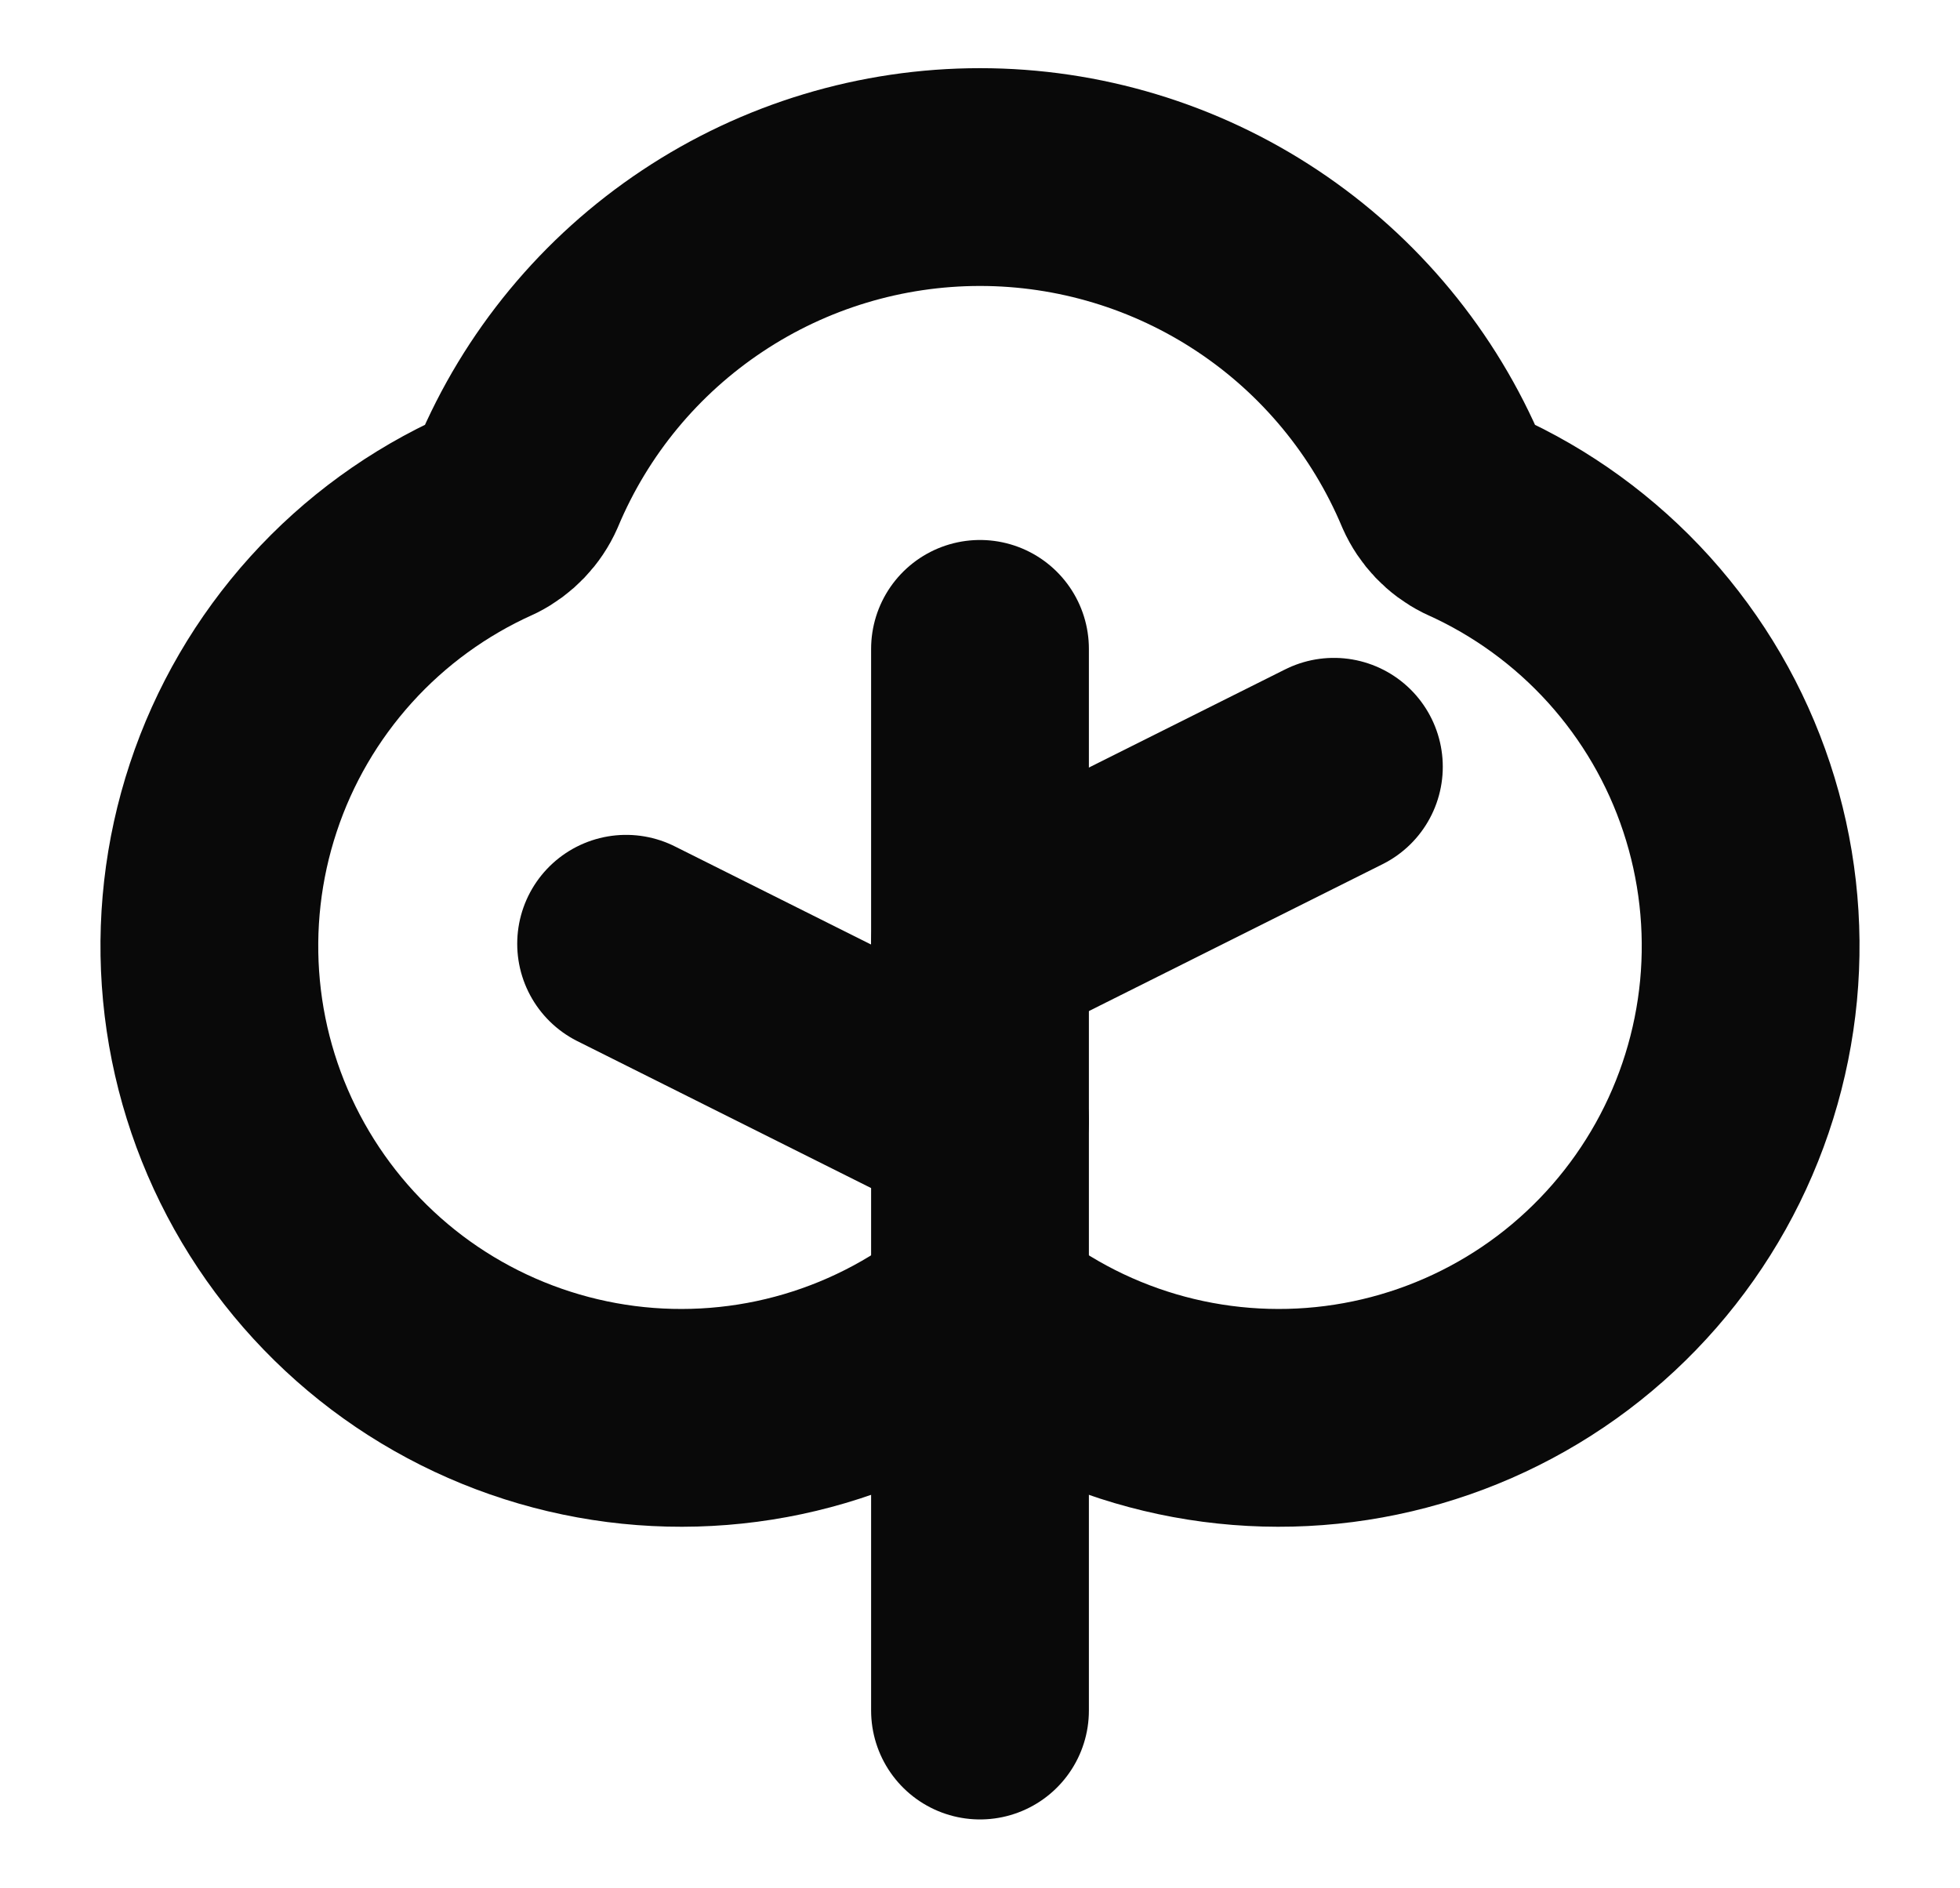
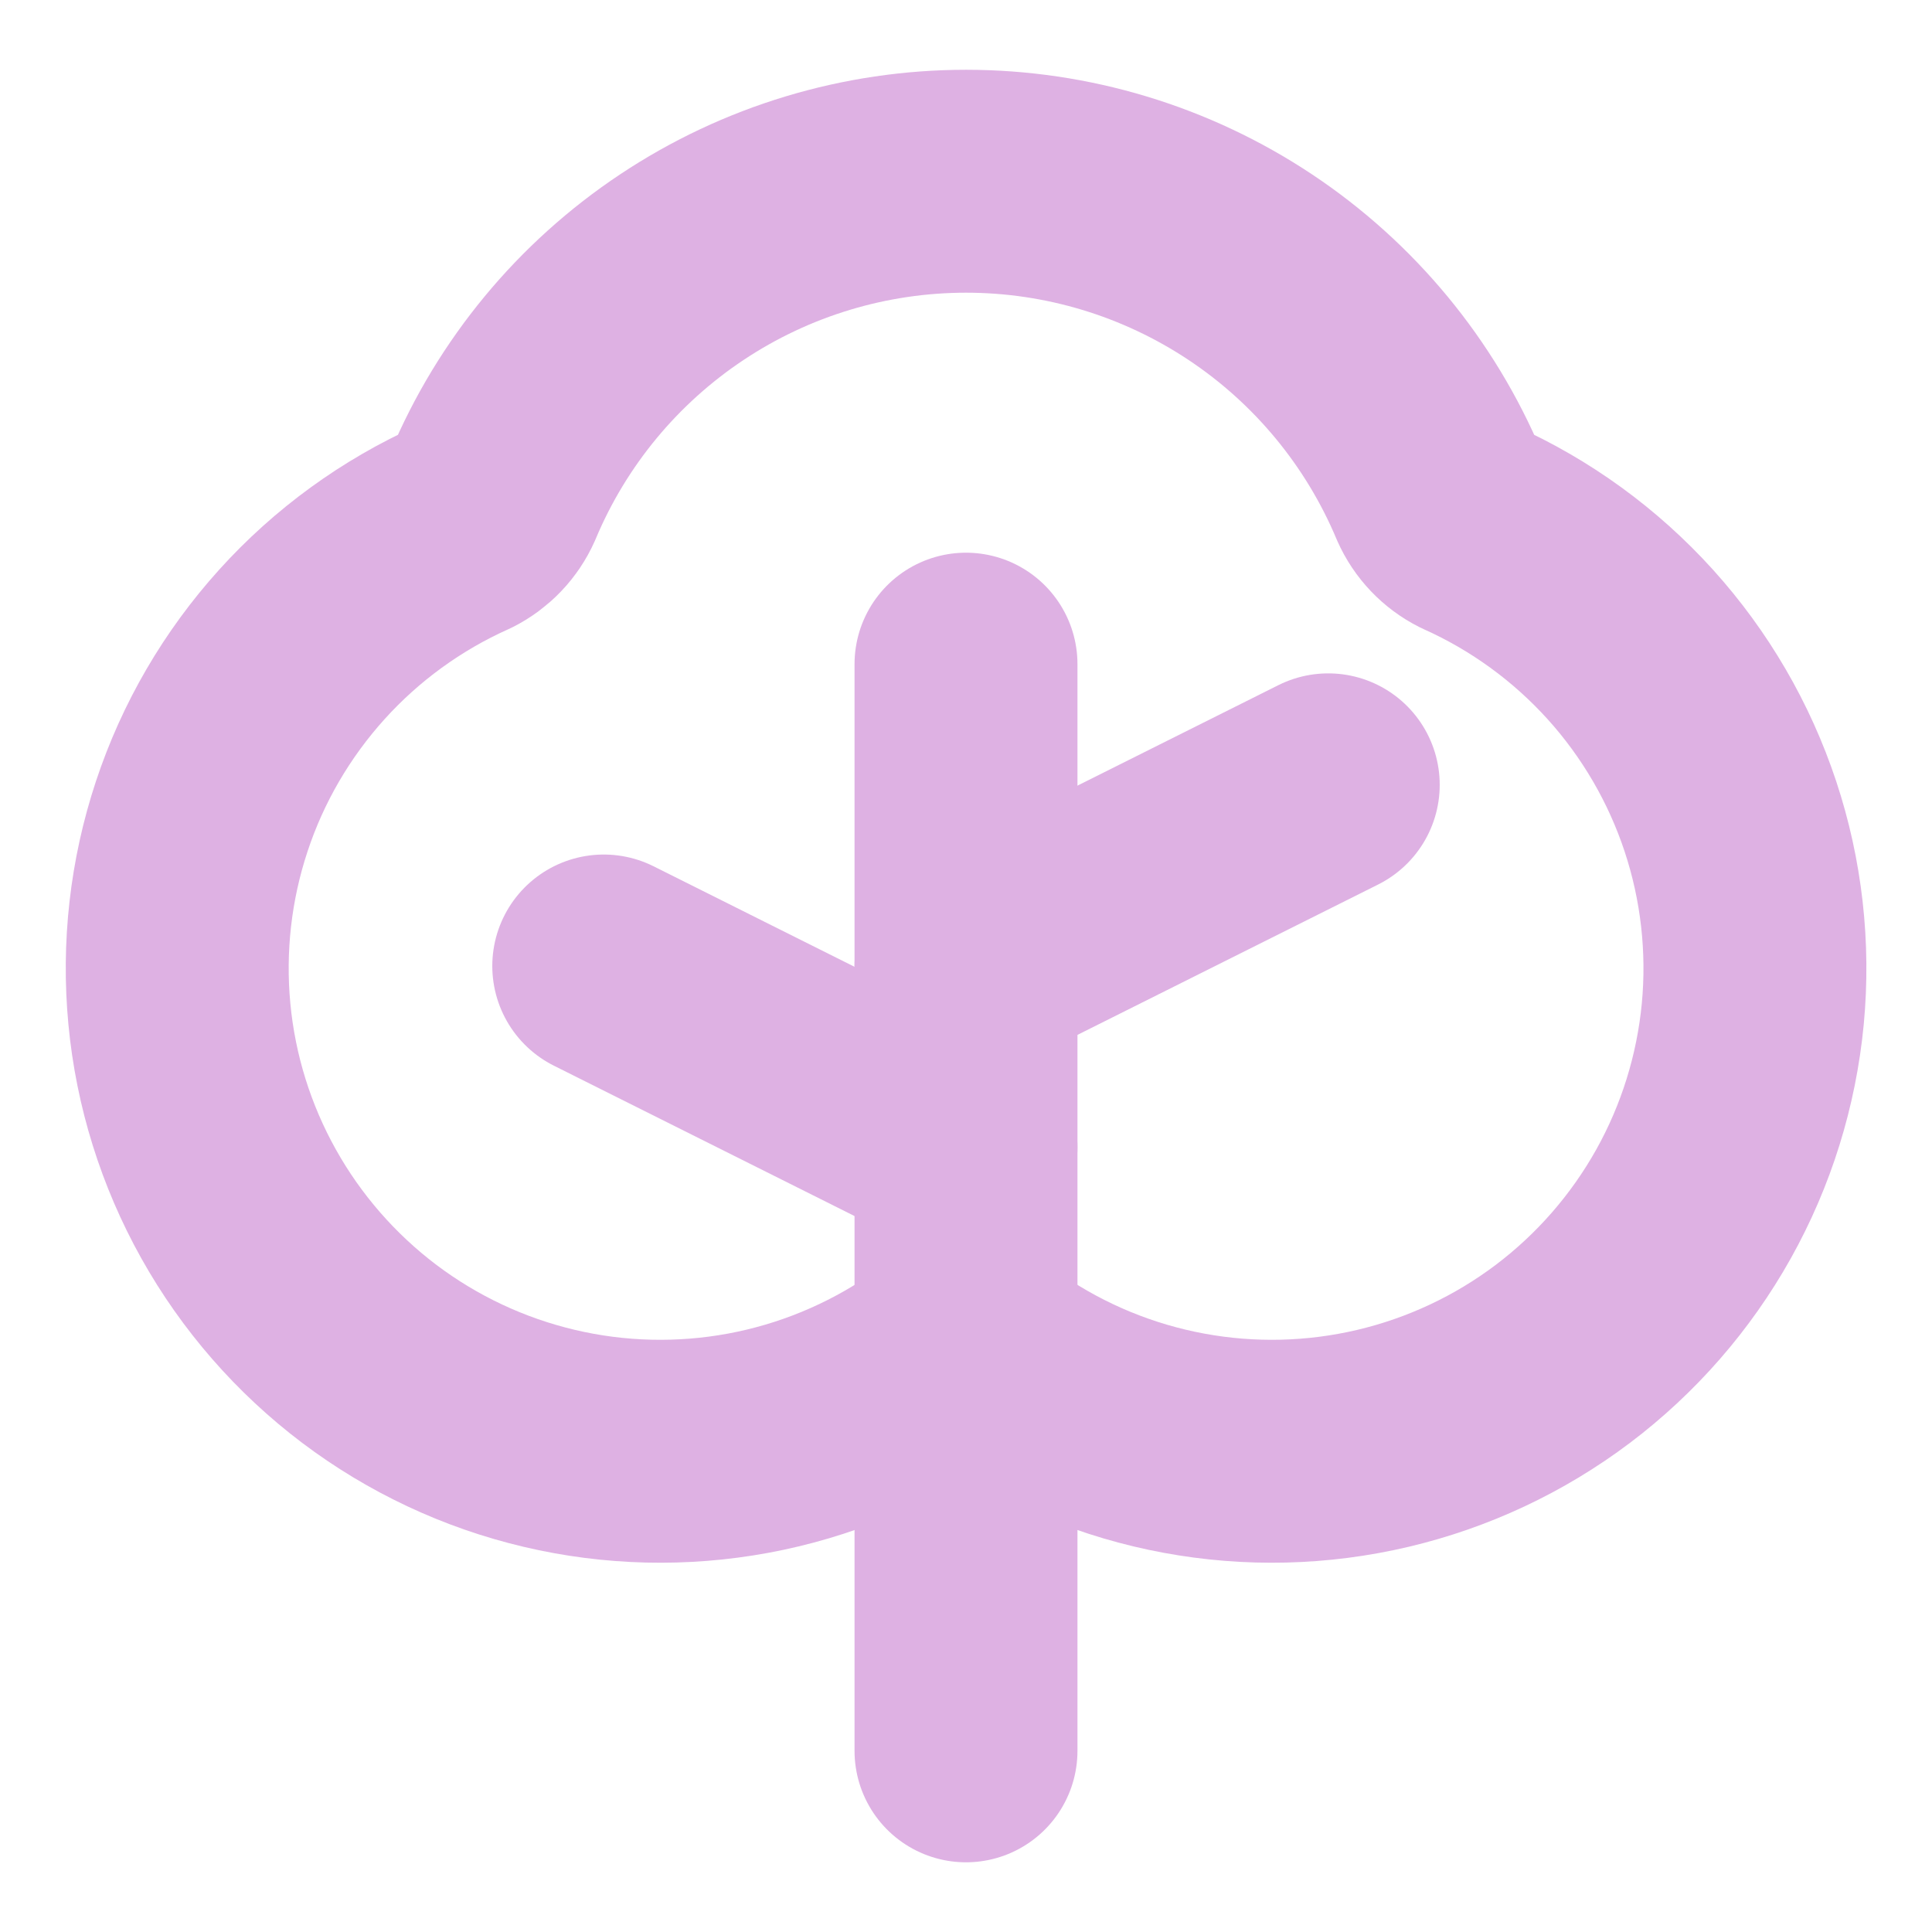
- <svg xmlns="http://www.w3.org/2000/svg" width="27" height="26" viewBox="0 0 27 26" fill="none">
-   <path d="M13.5 23.562V8.938" stroke="#090909" stroke-width="3" stroke-linecap="round" stroke-linejoin="round" />
-   <path d="M13.957 18.403C14.702 18.911 15.545 19.258 16.432 19.422C17.319 19.586 18.23 19.564 19.108 19.357C19.986 19.15 20.811 18.763 21.531 18.22C22.251 17.676 22.85 16.989 23.29 16.202C23.73 15.415 24.001 14.544 24.087 13.646C24.172 12.748 24.07 11.843 23.786 10.986C23.503 10.13 23.044 9.343 22.439 8.673C21.834 8.004 21.097 7.468 20.274 7.099C20.093 7.008 19.95 6.858 19.868 6.673C19.341 5.418 18.456 4.347 17.323 3.594C16.19 2.841 14.86 2.439 13.5 2.439C12.139 2.439 10.809 2.841 9.677 3.594C8.544 4.347 7.658 5.418 7.132 6.673C7.05 6.858 6.906 7.008 6.726 7.099C5.903 7.468 5.165 8.004 4.561 8.673C3.956 9.343 3.497 10.13 3.214 10.986C2.93 11.843 2.828 12.748 2.913 13.646C2.998 14.544 3.27 15.415 3.71 16.202C4.15 16.989 4.749 17.676 5.469 18.22C6.189 18.763 7.014 19.15 7.892 19.357C8.769 19.564 9.681 19.586 10.568 19.422C11.454 19.258 12.297 18.911 13.043 18.403C13.179 18.314 13.338 18.267 13.5 18.267C13.662 18.267 13.821 18.314 13.957 18.403Z" stroke="#090909" stroke-width="3" stroke-linecap="round" stroke-linejoin="round" />
-   <path d="M13.5 15.438L8.625 13" stroke="#090909" stroke-width="3" stroke-linecap="round" stroke-linejoin="round" />
-   <path d="M13.5 13L18.375 10.562" stroke="#090909" stroke-width="3" stroke-linecap="round" stroke-linejoin="round" />
+ <svg xmlns="http://www.w3.org/2000/svg" width="26" height="26" viewBox="0 0 26 26" fill="none">
+   <path d="M13 23.562V8.938" stroke="#DEB1E3" stroke-width="3" stroke-linecap="round" stroke-linejoin="round" />
+   <path d="M13.458 18.403C14.203 18.911 15.046 19.258 15.933 19.422C16.82 19.586 17.731 19.564 18.609 19.357C19.487 19.15 20.312 18.763 21.032 18.22C21.752 17.676 22.351 16.989 22.791 16.202C23.231 15.415 23.502 14.544 23.588 13.646C23.673 12.748 23.571 11.843 23.287 10.986C23.003 10.13 22.545 9.343 21.94 8.673C21.335 8.004 20.598 7.468 19.775 7.099C19.594 7.008 19.451 6.858 19.369 6.673C18.842 5.418 17.957 4.347 16.824 3.594C15.691 2.841 14.361 2.439 13.001 2.439C11.64 2.439 10.31 2.841 9.178 3.594C8.045 4.347 7.159 5.418 6.633 6.673C6.551 6.858 6.407 7.008 6.227 7.099C5.404 7.468 4.666 8.004 4.062 8.673C3.457 9.343 2.998 10.13 2.715 10.986C2.431 11.843 2.329 12.748 2.414 13.646C2.499 14.544 2.771 15.415 3.211 16.202C3.651 16.989 4.25 17.676 4.97 18.22C5.69 18.763 6.515 19.15 7.393 19.357C8.27 19.564 9.182 19.586 10.069 19.422C10.956 19.258 11.798 18.911 12.544 18.403C12.68 18.314 12.838 18.267 13.001 18.267C13.163 18.267 13.322 18.314 13.458 18.403Z" stroke="#DEB1E3" stroke-width="3" stroke-linecap="round" stroke-linejoin="round" />
+   <path d="M13 15.438L8.125 13" stroke="#DEB1E3" stroke-width="3" stroke-linecap="round" stroke-linejoin="round" />
+   <path d="M13 13L17.875 10.562" stroke="#DEB1E3" stroke-width="3" stroke-linecap="round" stroke-linejoin="round" />
</svg>
